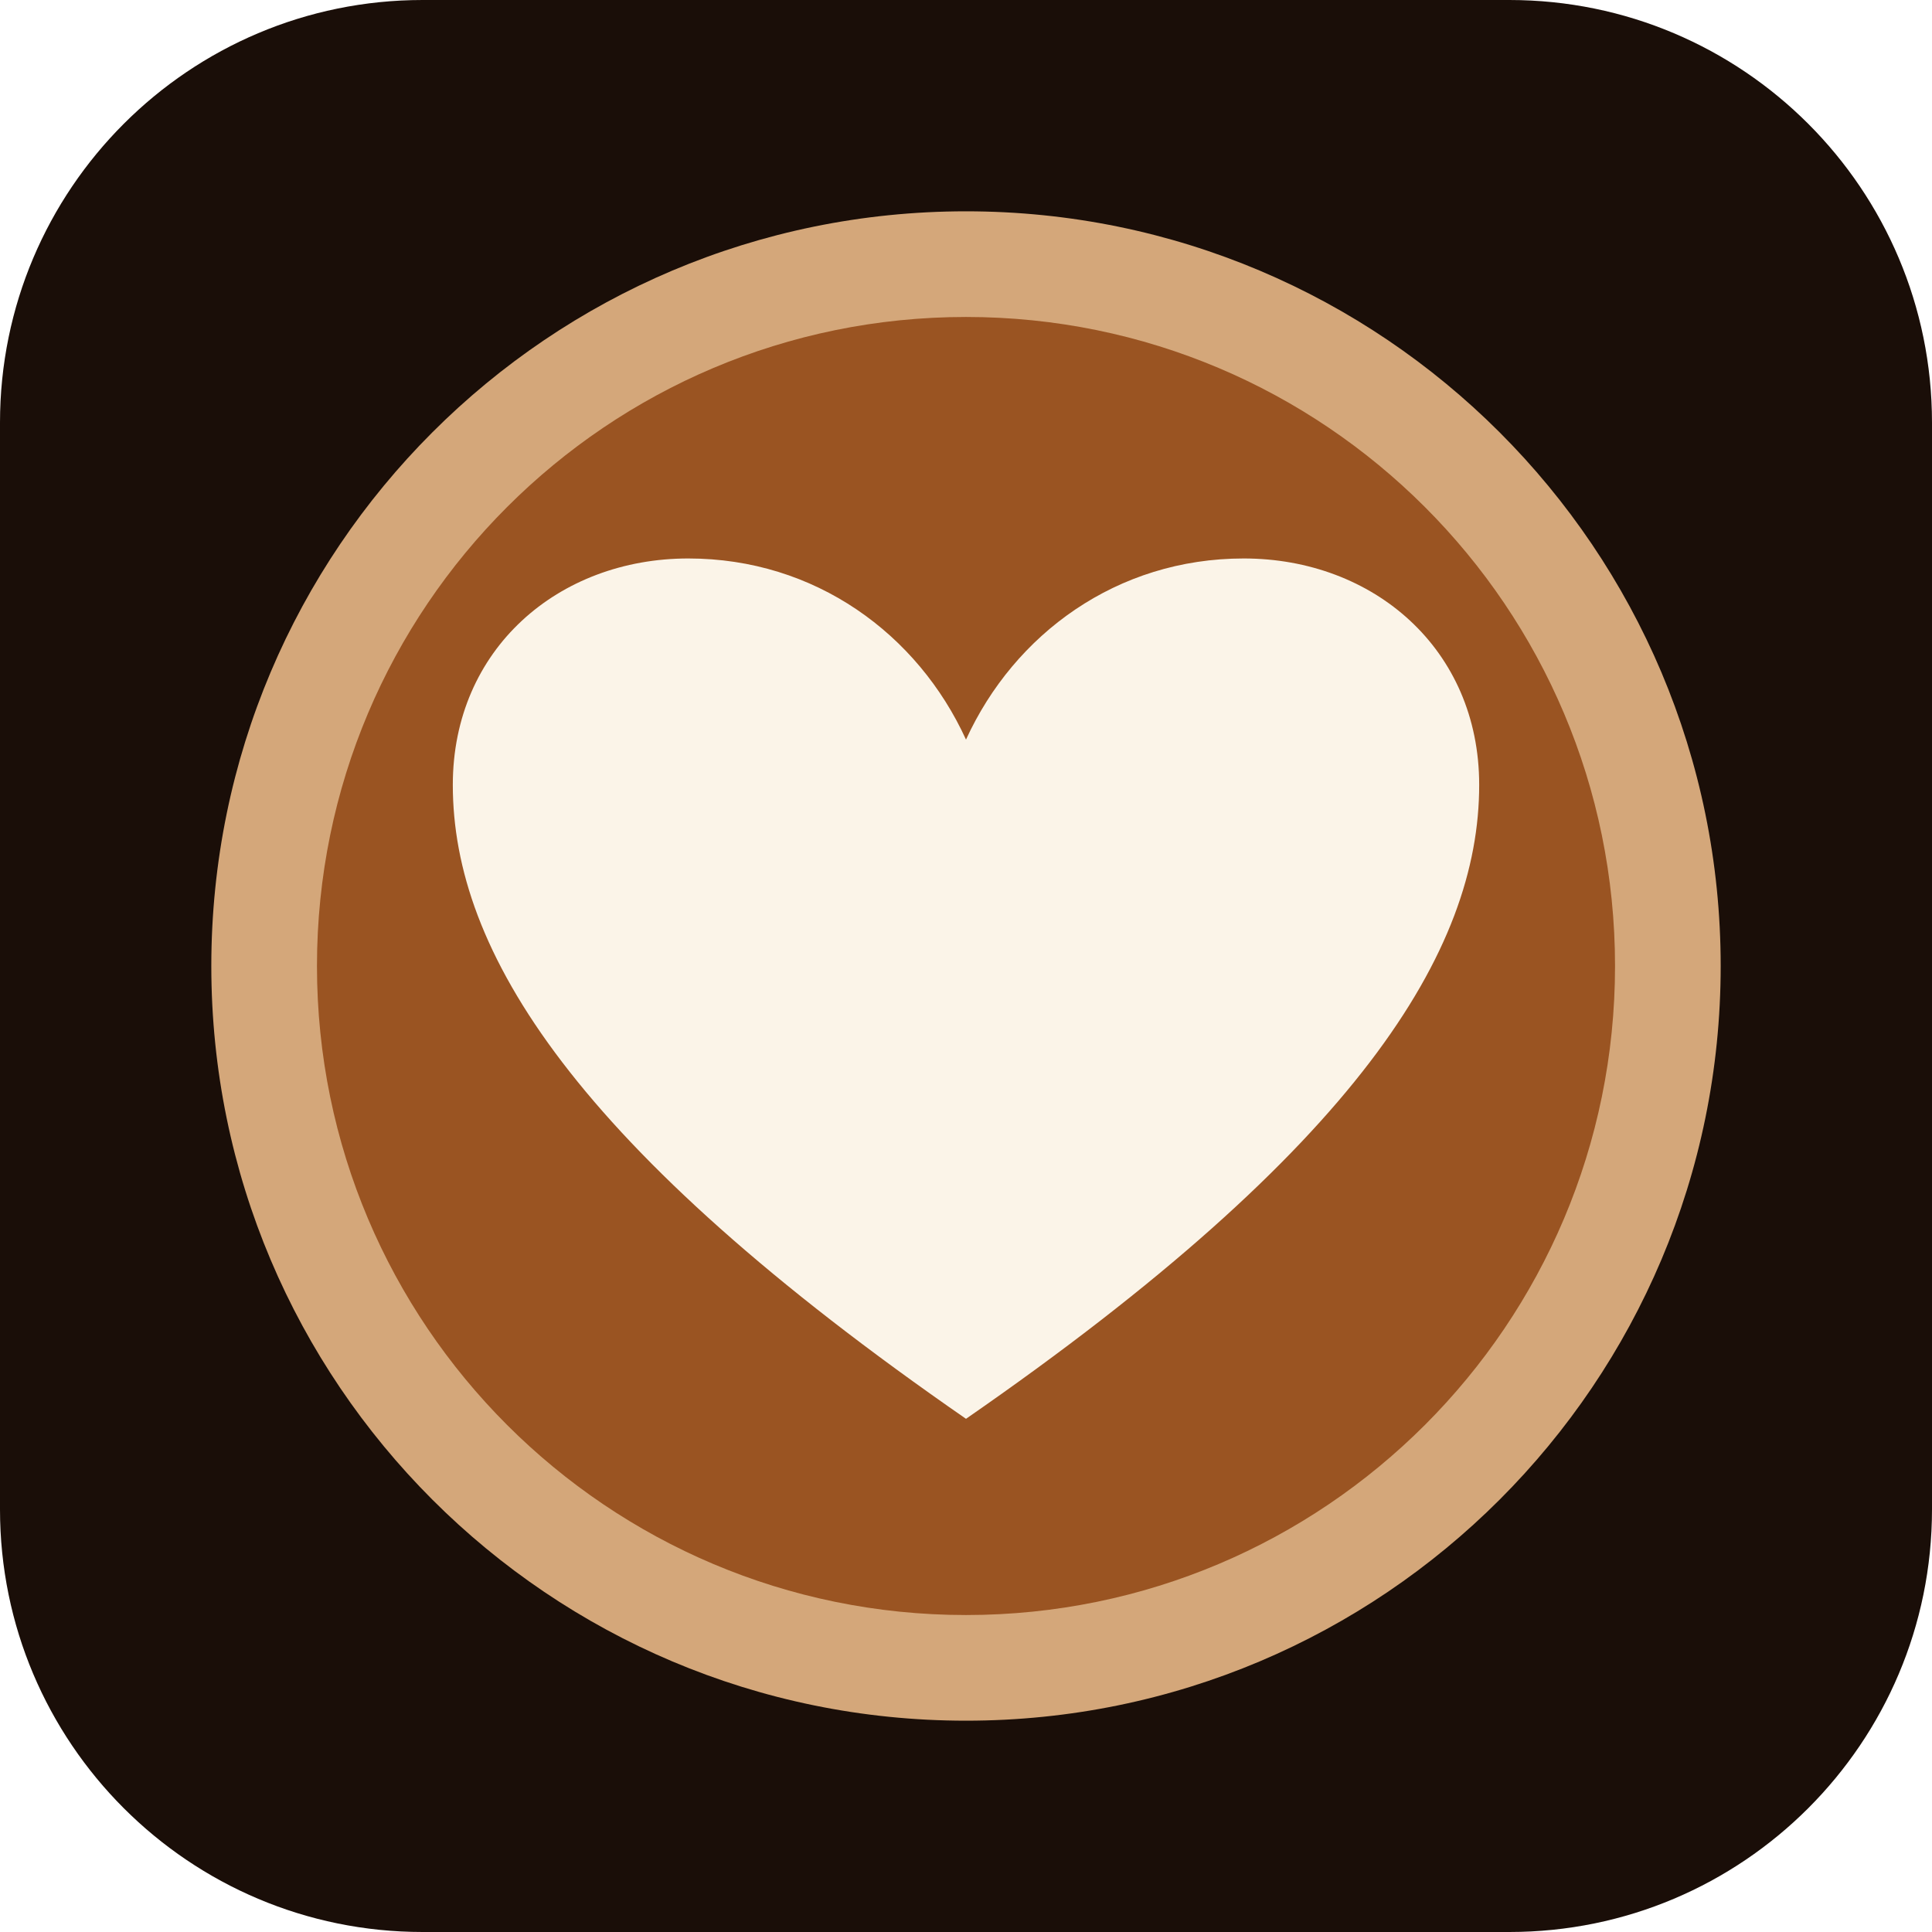
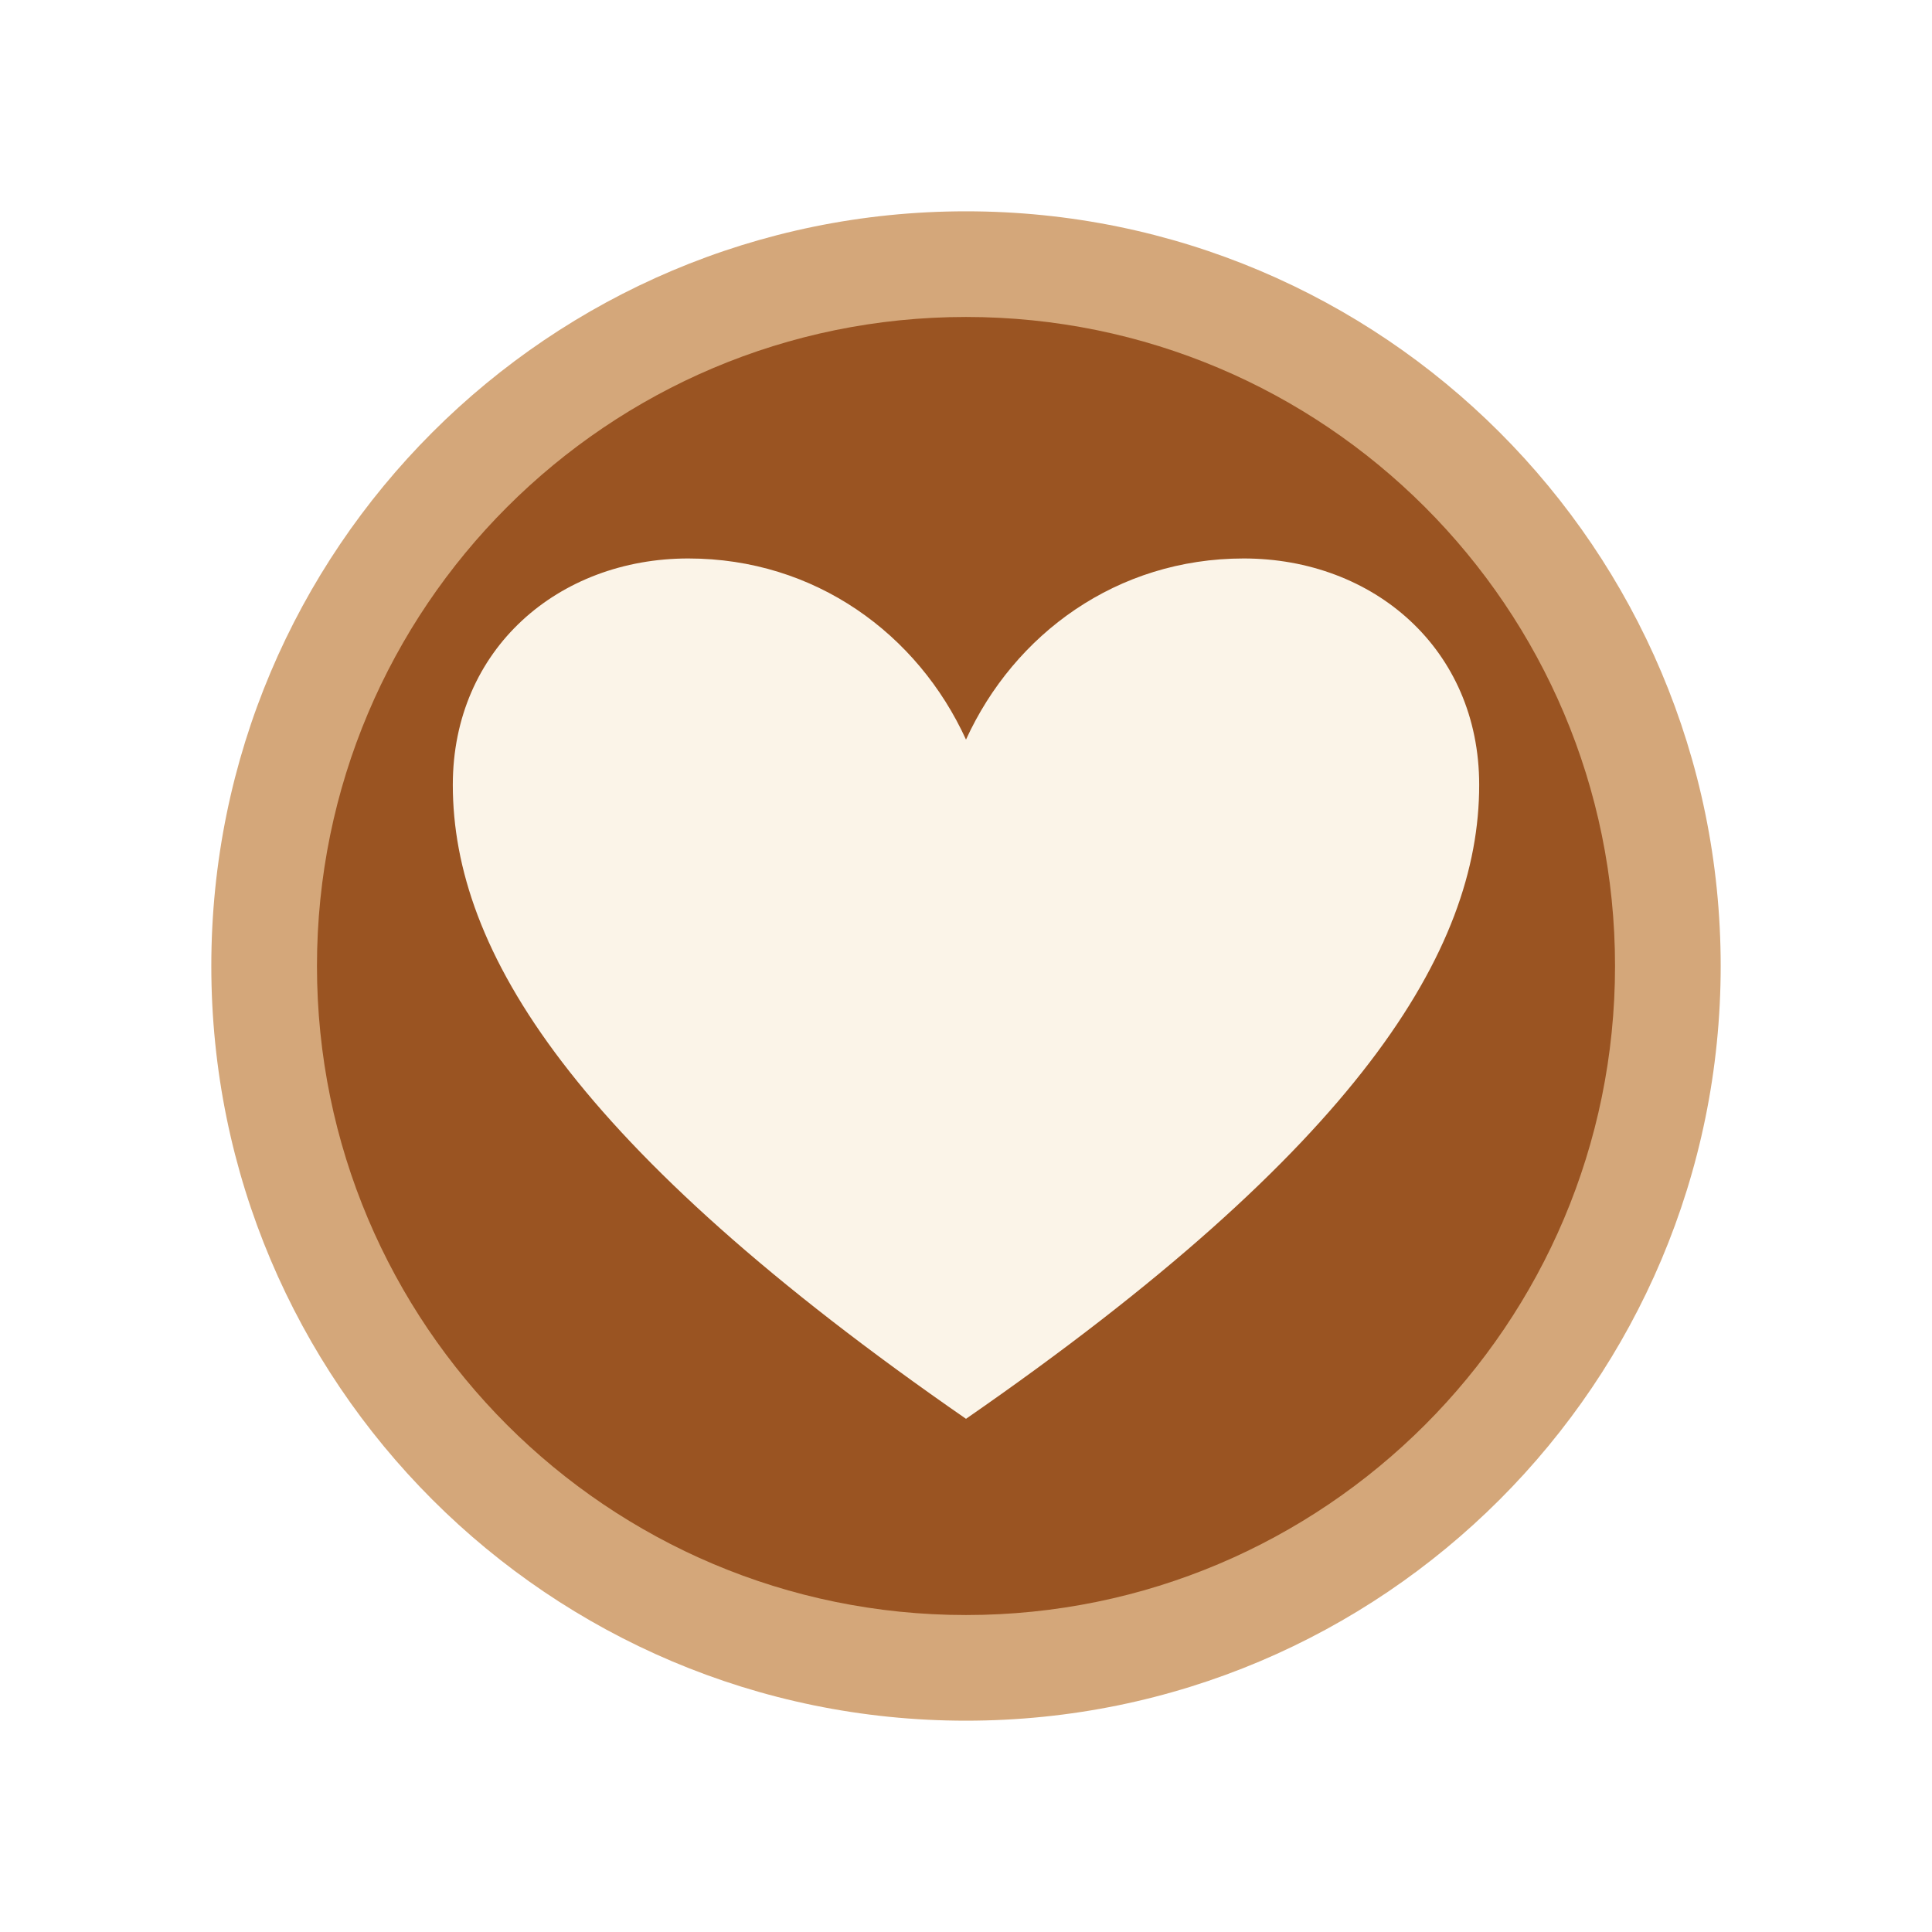
<svg xmlns="http://www.w3.org/2000/svg" viewBox="0 0 64 64">
-   <rect width="64" height="64" rx="14" fill="#1a0e08" />
  <circle cx="32" cy="32" r="25" fill="#d4a77a" />
  <circle cx="32" cy="32" r="21.5" fill="#9a5422" />
  <path d="M32 47 C19 38 15 31.5 15 26 C15 21.5 18.5 18.5 22.8 18.5 C27 18.5 30.4 21 32 24.5 C33.6 21 37 18.5 41.2 18.5 C45.5 18.5 49 21.5 49 26 C49 31.5 45 38 32 47 Z" fill="#fbf4e8" />
</svg>
